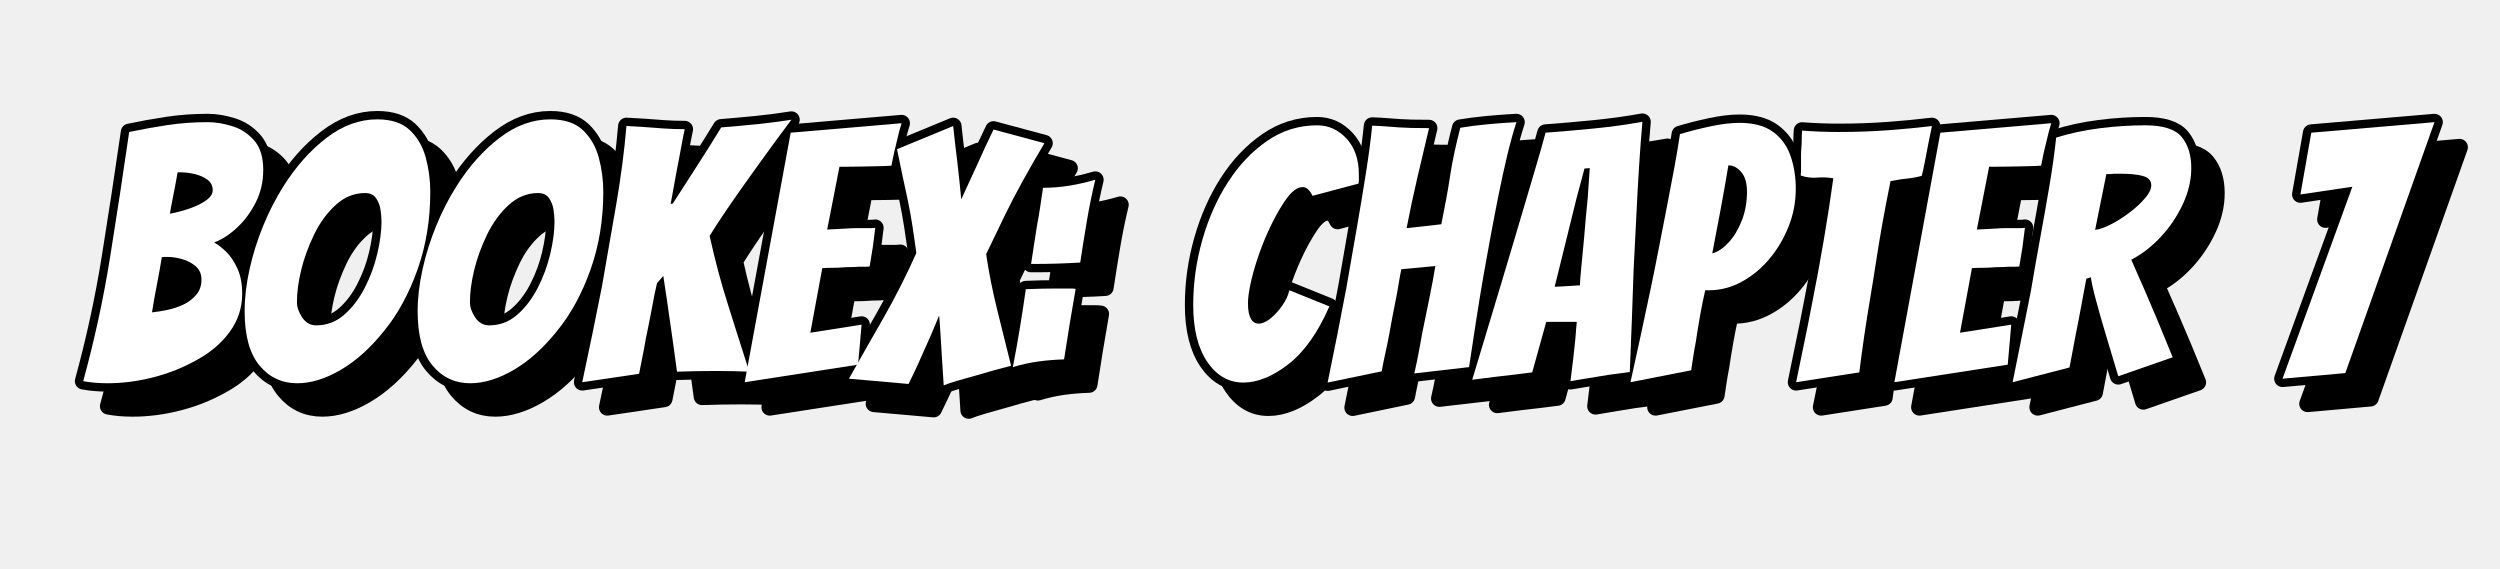
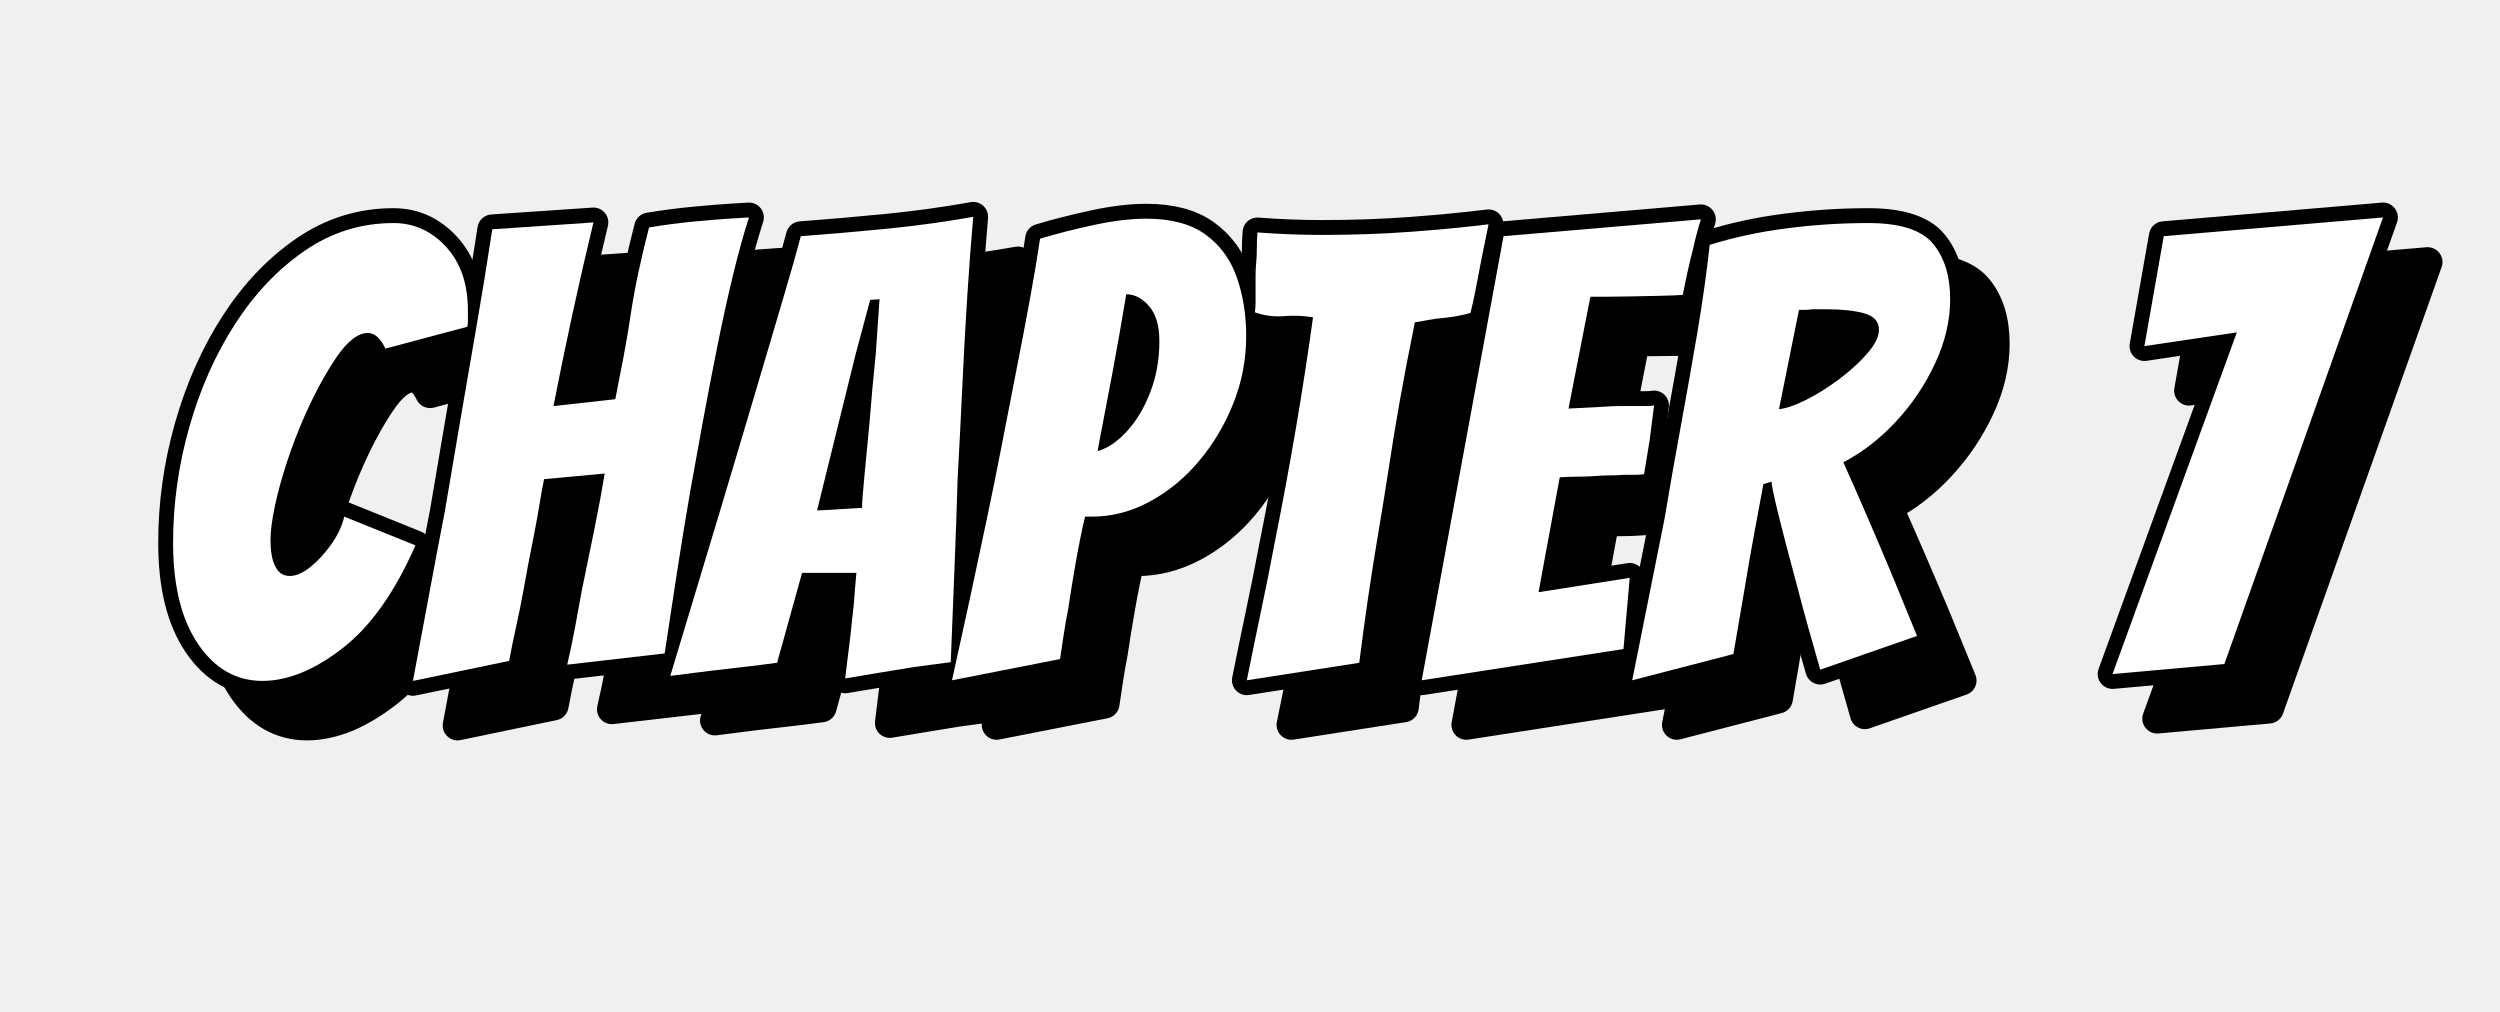
- <svg xmlns="http://www.w3.org/2000/svg" viewBox="0 0 299.2 68.0" width="299.2" height="68.0">
-   <g transform="translate(13, 48.7) scale(0.042, -0.042)" fill="#000" stroke="#000" stroke-width="47.6" stroke-linejoin="round">
+ <svg xmlns="http://www.w3.org/2000/svg" viewBox="0 0 168.1 68.0" width="168.1" height="68.0">
+   <g transform="translate(13.0, 48.7) scale(0.042, -0.042)" fill="#000" stroke="#000" stroke-width="47.6" stroke-linejoin="round">
    <g transform="translate(0, 0)">
-       <path d="M68 -4Q31 -4 -1 2Q47 177 75.5 354.5Q104 532 130 712Q182 723 238.0 731.5Q294 740 354 740Q387 740 424.0 728.5Q461 717 486.5 687.5Q512 658 512 604Q512 554 491.0 512.0Q470 470 438.0 440.0Q406 410 372 397Q386 390 405.0 372.0Q424 354 438.0 324.0Q452 294 452 251Q452 191 416.5 142.5Q381 94 322 62Q265 30 199.0 13.0Q133 -4 68 -4ZM246 479Q277 485 305.0 495.0Q333 505 350.5 518.0Q368 531 368 546Q368 565 353.0 576.0Q338 587 317.0 592.0Q296 597 278 597H268Q261 557 255.0 527.5Q249 498 246 479ZM195 198Q215 200 239.0 205.0Q263 210 285.0 220.5Q307 231 321.5 248.5Q336 266 336 291Q336 315 320.0 329.0Q304 343 281.5 349.5Q259 356 239 356H231Q226 356 223 355Q217 318 209.0 277.0Q201 236 195 198Z" />
+       <path d="M182 -2Q119 -2 79.0 57.0Q39 116 39 219Q39 313 65.0 404.5Q91 496 138 569Q185 642 249.5 686.5Q314 731 392 731Q441 731 476.0 693.0Q511 655 511 591V579Q511 575 511.0 572.0Q511 569 510 565L379 530Q367 555 351 555Q327 555 300.5 516.0Q274 477 250 423Q234 387 221.5 349.0Q209 311 202.0 278.0Q195 245 195 224Q195 193 204 179Q211 166 226 166Q241 166 259.0 180.5Q277 195 292.5 217.0Q308 239 313 261L427 215Q378 103 310.5 50.5Q243 -2 182 -2Z" />
    </g>
-     <g transform="translate(428, 0)">
-       <path d="M181 -4Q115 -4 73.0 47.0Q31 98 31 201Q31 258 45.0 321.0Q59 384 84.0 445.0Q109 506 142 558Q195 642 264.0 695.0Q333 748 409 748Q469 748 501.5 717.5Q534 687 547.0 639.5Q560 592 560 541Q560 422 523.5 319.5Q487 217 429 146Q371 73 305.5 34.5Q240 -4 181 -4ZM235 161Q280 161 314.5 191.0Q349 221 373.0 267.5Q397 314 409.0 365.0Q421 416 421 457Q421 473 418.0 491.5Q415 510 405.0 524.0Q395 538 374 538Q328 538 291.0 504.5Q254 471 229 420Q204 368 192.0 318.0Q180 268 180 227Q180 206 195.0 183.5Q210 161 235 161Z" />
+     <g transform="translate(414, 0)">
+       <path d="M9 -2Q22 67 34.5 134.5Q47 202 60 269Q74 352 86.5 425.0Q99 498 111.5 570.0Q124 642 136 721L298 732Q281 662 264.5 586.0Q248 510 234 438L333 449Q340 484 346.5 518.5Q353 553 358 587Q363 620 370.5 654.5Q378 689 387 724Q423 730 460.0 733.5Q497 737 522.0 738.5Q547 740 547 740Q534 700 521.0 646.0Q508 592 496.0 532.0Q484 472 473.0 412.5Q462 353 453 302Q442 238 432.0 173.5Q422 109 412 42L256 24Q263 54 268.5 83.5Q274 113 279 141Q289 189 299.5 241.0Q310 293 316 330L219 321Q215 302 211.5 280.0Q208 258 203 233Q198 208 193.5 184.5Q189 161 185 138Q180 111 174.0 84.0Q168 57 163 30Z" />
    </g>
-     <g transform="translate(921, 0)">
-       <path d="M181 -4Q115 -4 73.0 47.0Q31 98 31 201Q31 258 45.0 321.0Q59 384 84.0 445.0Q109 506 142 558Q195 642 264.0 695.0Q333 748 409 748Q469 748 501.5 717.5Q534 687 547.0 639.5Q560 592 560 541Q560 422 523.5 319.5Q487 217 429 146Q371 73 305.5 34.5Q240 -4 181 -4ZM235 161Q280 161 314.5 191.0Q349 221 373.0 267.5Q397 314 409.0 365.0Q421 416 421 457Q421 473 418.0 491.5Q415 510 405.0 524.0Q395 538 374 538Q328 538 291.0 504.5Q254 471 229 420Q204 368 192.0 318.0Q180 268 180 227Q180 206 195.0 183.5Q210 161 235 161Z" />
+     <g transform="translate(856, 0)">
+       <path d="M259 2Q261 19 263.0 35.0Q265 51 267 67L273 123Q274 137 275.0 149.0Q276 161 277 171H190L150 27Q128 24 98.0 20.5Q68 17 42 14Q26 12 10.5 10.0Q-5 8 -21 6L58 268Q72 315 90.0 375.0Q108 435 126.5 498.0Q145 561 161.5 616.5Q178 672 188 710Q256 715 326.5 722.0Q397 729 464 741Q459 685 454.5 614.5Q450 544 446.5 469.0Q443 394 439 321Q437 252 434.0 178.5Q431 105 428 28Q413 26 398.0 24.0Q383 22 368 20Q343 16 313.0 11.0Q283 6 259 2ZM214 271Q220 271 236.5 272.0Q253 273 268.0 274.0Q283 275 286 275Q286 288 290.0 328.0Q294 368 298 412Q300 438 302.5 465.5Q305 493 308 522L314 609L299 608L276 522Z" />
    </g>
-     <g transform="translate(1414, 0)">
-       <path d="M7 -1Q22 69 36.0 137.0Q50 205 63 271Q84 390 104.0 506.5Q124 623 133 729L185 726Q199 725 212.5 724.0Q226 723 239 722Q254 721 269.0 720.5Q284 720 299 720Q297 712 292.5 688.0Q288 664 283.5 639.5Q279 615 277 606L259 507L265 508Q294 553 332.0 612.0Q370 671 403 725Q453 729 503.0 734.0Q553 739 603 747Q580 716 557.0 685.0Q534 654 512 623Q489 591 462.0 553.0Q435 515 410.5 478.5Q386 442 370 416Q381 366 394.0 317.0Q407 268 422 221Q437 174 452.0 126.0Q467 78 483 29Q460 30 436.0 30.5Q412 31 389 31Q360 31 333.0 30.5Q306 30 277 29Q273 61 268.0 95.5Q263 130 258 166Q253 201 248.0 235.5Q243 270 238 302L220 281Q213 252 205 207Q201 185 196.5 163.5Q192 142 188 122Q184 98 179.0 73.5Q174 49 169 23Z" />
+     <g transform="translate(1289, 0)">
+       <path d="M-3 -1Q27 134 54 263Q65 315 76.5 374.5Q88 434 100.0 495.0Q112 556 122.0 610.5Q132 665 138 706Q178 718 224.5 728.0Q271 738 308 738Q368 738 403.0 712.5Q438 687 453.0 644.0Q468 601 468 550Q468 494 447.5 442.5Q427 391 392.5 350.0Q358 309 313.5 285.0Q269 261 221 261H210Q202 227 195.0 187.0Q188 147 183 113Q179 93 176.0 73.0Q173 53 170 33ZM230 366Q253 372 276.0 396.5Q299 421 314.0 459.0Q329 497 329 542Q329 579 312.5 598.0Q296 617 276 617Q265 551 254.0 492.0Q243 433 230 366Z" />
    </g>
-     <g transform="translate(1876, 0)">
+     <g transform="translate(1668, 0)">
+       <path d="M90 -1Q101 54 112.5 108.5Q124 163 134 216Q172 406 196 580Q185 582 173.0 582.5Q161 583 150 582Q126 580 103 588Q104 596 104.0 605.5Q104 615 104 625Q104 636 104.0 646.5Q104 657 105 667Q106 678 106.0 690.5Q106 703 107 716Q133 714 159.0 713.0Q185 712 211 712Q285 712 352.5 717.0Q420 722 477 729L466 675L457 628Q452 602 448 587Q437 584 426.0 582.0Q415 580 404 579Q393 578 381.5 576.0Q370 574 359 572Q344 498 334.5 444.0Q325 390 317.5 340.5Q310 291 300 232Q283 131 270 27Z" />
+     </g>
+     <g transform="translate(2030, 0)">
      <path d="M8 -1 139 710 455 737Q448 715 443 692Q438 673 433.5 652.5Q429 632 426 616Q413 615 389.0 614.5Q365 614 340.0 613.5Q315 613 297.0 613.0Q279 613 278 613L243 434L301 437Q312 438 323.5 438.0Q335 438 346 438Q357 438 366.0 438.0Q375 438 380 439Q378 425 376.5 411.5Q375 398 373 384L364 329Q359 328 351.0 328.0Q343 328 332 328Q321 327 309.0 327.0Q297 327 286 326Q273 325 259.0 325.0Q245 325 229 324L195 140L341 163L331 49Z" />
    </g>
-     <g transform="translate(2217, 0)">
-       <path d="M234 -10Q233 10 231.5 29.5Q230 49 229 68Q228 85 227.0 101.5Q226 118 225 134Q224 151 223.0 164.5Q222 178 221 189L198 134Q191 118 183.5 101.5Q176 85 169 69Q161 50 152.0 31.5Q143 13 134 -6L-36 9Q-11 53 14.0 97.5Q39 142 64 185Q89 229 112.0 274.5Q135 320 156 367Q150 412 144.5 447.0Q139 482 132 516Q125 548 117.0 585.5Q109 623 101 663L261 729Q266 681 273 625Q276 597 279.0 570.5Q282 544 284 520L330 620Q341 645 352.5 669.5Q364 694 376 719L521 680Q486 621 459.5 573.0Q433 525 409.0 476.0Q385 427 355 364Q366 288 387.0 203.0Q408 118 426 46Q424 45 402.0 39.5Q380 34 343 23Q307 13 277.5 4.5Q248 -4 234 -10Z" />
+     <g transform="translate(2371, 0)">
+       <path d="M4 -1 56 259Q68 331 82.0 407.0Q96 483 108.5 557.0Q121 631 128 696Q185 714 251.0 722.5Q317 731 382 731Q458 731 485.5 698.0Q513 665 513 609Q513 558 489.0 506.5Q465 455 426.5 413.5Q388 372 342 348Q360 308 380.5 260.5Q401 213 419 170Q429 145 439.5 120.0Q450 95 460 70L305 16Q295 51 286.0 83.0Q277 115 269 146Q259 183 250.0 217.5Q241 252 234.5 279.0Q228 306 227 317L214 313Q208 281 199.5 235.0Q191 189 184 146L166 41ZM239 433Q257 435 283.5 448.5Q310 462 336.5 482.0Q363 502 381.0 523.0Q399 544 399 560Q399 580 375.5 586.5Q352 593 314 593H292Q286 592 281.0 592.0Q276 592 271 592Z" />
    </g>
-     <g transform="translate(2628, 0)">
-       <path d="M72 336Q76 364 80.5 391.5Q85 419 89 446Q94 472 98.0 499.0Q102 526 106 553Q144 553 181.0 559.0Q218 565 255 576Q241 518 231.0 458.5Q221 399 212 340Q180 338 147.5 337.0Q115 336 84 336ZM20 42Q31 98 40.0 153.0Q49 208 57 264Q79 265 101.5 265.5Q124 266 146 266H173Q180 266 186.0 266.0Q192 266 199 265Q195 240 190.5 215.0Q186 190 182 165Q178 140 174.0 114.5Q170 89 166 64Q129 63 92.5 58.0Q56 53 20 42Z" />
-     </g>
-     <g transform="translate(3123.0, 0)">
-       <path d="M182 -2Q119 -2 79.0 57.0Q39 116 39 219Q39 313 65.0 404.5Q91 496 138 569Q185 642 249.5 686.5Q314 731 392 731Q441 731 476.0 693.0Q511 655 511 591V579Q511 575 511.0 572.0Q511 569 510 565L379 530Q367 555 351 555Q327 555 300.5 516.0Q274 477 250 423Q234 387 221.5 349.0Q209 311 202.0 278.0Q195 245 195 224Q195 193 204 179Q211 166 226 166Q241 166 259.0 180.5Q277 195 292.5 217.0Q308 239 313 261L427 215Q378 103 310.5 50.5Q243 -2 182 -2Z" />
-     </g>
-     <g transform="translate(3537.0, 0)">
-       <path d="M8 -2Q37 138 62 271Q76 352 90.5 435.0Q105 518 117.0 594.0Q129 670 135 730Q162 729 179.5 727.5Q197 726 212.5 725.0Q228 724 247.5 723.5Q267 723 297 723Q280 652 263.5 581.0Q247 510 233 438L332 449Q339 484 345.5 518.5Q352 553 357 587Q362 620 369.5 654.5Q377 689 386 724Q422 730 459.0 733.5Q496 737 521.0 738.5Q546 740 546 740Q533 700 520.0 646.0Q507 592 495.0 532.0Q483 472 472.0 412.5Q461 353 452 302Q441 238 431.0 173.5Q421 109 411 42L255 24Q262 54 267.5 83.5Q273 113 278 141Q288 189 298.5 241.0Q309 293 315 330L218 321Q214 302 210.5 280.0Q207 258 202 233Q197 208 192.5 184.5Q188 161 184 138Q179 111 173.0 84.0Q167 57 162 30Z" />
-     </g>
-     <g transform="translate(3978.0, 0)">
-       <path d="M259 2Q261 19 263.0 35.0Q265 51 267 67L273 123Q274 137 275.0 149.0Q276 161 277 171H190L150 27Q128 24 98.0 20.5Q68 17 42 14Q26 12 10.5 10.0Q-5 8 -21 6L58 268Q72 315 90.0 375.0Q108 435 126.5 498.0Q145 561 161.5 616.5Q178 672 188 710Q256 715 326.5 722.0Q397 729 464 741Q459 685 454.5 614.5Q450 544 446.5 469.0Q443 394 439 321Q437 252 434.0 178.5Q431 105 428 28Q413 26 398.0 24.0Q383 22 368 20Q343 16 313.0 11.0Q283 6 259 2ZM214 271Q220 271 236.5 272.0Q253 273 268.0 274.0Q283 275 286 275Q286 288 290.0 328.0Q294 368 298 412Q300 438 302.5 465.5Q305 493 308 522L314 609L299 608L276 522Z" />
-     </g>
-     <g transform="translate(4411.0, 0)">
-       <path d="M-3 -1Q27 134 54 263Q65 315 76.5 374.5Q88 434 100.0 495.0Q112 556 122.0 610.5Q132 665 138 706Q178 718 224.5 728.0Q271 738 308 738Q368 738 403.0 712.5Q438 687 453.0 644.0Q468 601 468 550Q468 494 447.5 442.5Q427 391 392.5 350.0Q358 309 313.5 285.0Q269 261 221 261H210Q202 227 195.0 187.0Q188 147 183 113Q179 93 176.0 73.0Q173 53 170 33ZM230 366Q253 372 276.0 396.5Q299 421 314.0 459.0Q329 497 329 542Q329 579 312.5 598.0Q296 617 276 617Q265 551 254.0 492.0Q243 433 230 366Z" />
-     </g>
-     <g transform="translate(4790.0, 0)">
-       <path d="M90 -1Q101 54 112.5 108.5Q124 163 134 216Q172 406 196 580Q185 582 173.0 582.5Q161 583 150 582Q126 580 103 588Q104 596 104.0 605.5Q104 615 104 625Q104 636 104.0 646.5Q104 657 105 667Q106 678 106.0 690.5Q106 703 107 716Q133 714 159.0 713.0Q185 712 211 712Q285 712 352.5 717.0Q420 722 477 729L466 675L457 628Q452 602 448 587Q437 584 426.0 582.0Q415 580 404 579Q393 578 381.5 576.0Q370 574 359 572Q344 498 334.5 444.0Q325 390 317.5 340.5Q310 291 300 232Q283 131 270 27Z" />
-     </g>
-     <g transform="translate(5152.0, 0)">
-       <path d="M8 -1 139 710 455 737Q448 715 443 692Q438 673 433.5 652.5Q429 632 426 616Q413 615 389.0 614.5Q365 614 340.0 613.5Q315 613 297.0 613.0Q279 613 278 613L243 434L301 437Q312 438 323.5 438.0Q335 438 346 438Q357 438 366.0 438.0Q375 438 380 439Q378 425 376.5 411.5Q375 398 373 384L364 329Q359 328 351.0 328.0Q343 328 332 328Q321 327 309.0 327.0Q297 327 286 326Q273 325 259.0 325.0Q245 325 229 324L195 140L341 163L331 49Z" />
-     </g>
-     <g transform="translate(5493.0, 0)">
-       <path d="M4 -1 56 259Q68 331 82.0 407.0Q96 483 108.5 557.0Q121 631 128 696Q185 714 251.0 722.5Q317 731 382 731Q458 731 485.5 698.0Q513 665 513 609Q513 558 489.0 506.5Q465 455 426.5 413.5Q388 372 342 348Q360 308 380.5 260.5Q401 213 419 170Q429 145 439.5 120.0Q450 95 460 70L305 16L269 136Q254 186 241.5 232.5Q229 279 227 298L214 294Q211 278 207.5 259.5Q204 241 200 219Q196 197 192.0 176.5Q188 156 184 136L166 41ZM239 433Q257 435 283.5 448.5Q310 462 336.5 482.0Q363 502 381.0 523.0Q399 544 399 560Q399 580 375.5 586.5Q352 593 314 593H292Q286 592 281.0 592.0Q276 592 271 592Z" />
-     </g>
-     <g transform="translate(6237.0, 0)">
+     <g transform="translate(3115, 0)">
      <path d="M29 9 228 556 80 534 111 710 462 740 208 25Z" />
    </g>
  </g>
-   <g transform="translate(10, 45.7) scale(0.042, -0.042)" fill="#000" stroke="#000" stroke-width="47.6" stroke-linejoin="round">
+   <g transform="translate(10.0, 45.7) scale(0.042, -0.042)" fill="#000" stroke="#000" stroke-width="47.6" stroke-linejoin="round">
    <g transform="translate(0, 0)">
-       <path d="M68 -4Q31 -4 -1 2Q47 177 75.5 354.5Q104 532 130 712Q182 723 238.0 731.5Q294 740 354 740Q387 740 424.0 728.5Q461 717 486.5 687.5Q512 658 512 604Q512 554 491.0 512.0Q470 470 438.0 440.0Q406 410 372 397Q386 390 405.0 372.0Q424 354 438.0 324.0Q452 294 452 251Q452 191 416.5 142.5Q381 94 322 62Q265 30 199.0 13.0Q133 -4 68 -4ZM246 479Q277 485 305.0 495.0Q333 505 350.5 518.0Q368 531 368 546Q368 565 353.0 576.0Q338 587 317.0 592.0Q296 597 278 597H268Q261 557 255.0 527.5Q249 498 246 479ZM195 198Q215 200 239.0 205.0Q263 210 285.0 220.5Q307 231 321.5 248.5Q336 266 336 291Q336 315 320.0 329.0Q304 343 281.5 349.5Q259 356 239 356H231Q226 356 223 355Q217 318 209.0 277.0Q201 236 195 198Z" />
+       <path d="M182 -2Q119 -2 79.0 57.0Q39 116 39 219Q39 313 65.0 404.5Q91 496 138 569Q185 642 249.5 686.5Q314 731 392 731Q441 731 476.0 693.0Q511 655 511 591V579Q511 575 511.0 572.0Q511 569 510 565L379 530Q367 555 351 555Q327 555 300.5 516.0Q274 477 250 423Q234 387 221.5 349.0Q209 311 202.0 278.0Q195 245 195 224Q195 193 204 179Q211 166 226 166Q241 166 259.0 180.5Q277 195 292.5 217.0Q308 239 313 261L427 215Q378 103 310.5 50.5Q243 -2 182 -2Z" />
    </g>
-     <g transform="translate(428, 0)">
-       <path d="M181 -4Q115 -4 73.0 47.0Q31 98 31 201Q31 258 45.0 321.0Q59 384 84.0 445.0Q109 506 142 558Q195 642 264.0 695.0Q333 748 409 748Q469 748 501.5 717.5Q534 687 547.0 639.5Q560 592 560 541Q560 422 523.5 319.5Q487 217 429 146Q371 73 305.5 34.5Q240 -4 181 -4ZM235 161Q280 161 314.5 191.0Q349 221 373.0 267.5Q397 314 409.0 365.0Q421 416 421 457Q421 473 418.0 491.5Q415 510 405.0 524.0Q395 538 374 538Q328 538 291.0 504.5Q254 471 229 420Q204 368 192.0 318.0Q180 268 180 227Q180 206 195.0 183.5Q210 161 235 161Z" />
+     <g transform="translate(414, 0)">
+       <path d="M9 -2Q22 67 34.5 134.5Q47 202 60 269Q74 352 86.5 425.0Q99 498 111.5 570.0Q124 642 136 721L298 732Q281 662 264.5 586.0Q248 510 234 438L333 449Q340 484 346.5 518.5Q353 553 358 587Q363 620 370.5 654.5Q378 689 387 724Q423 730 460.0 733.5Q497 737 522.0 738.5Q547 740 547 740Q534 700 521.0 646.0Q508 592 496.0 532.0Q484 472 473.0 412.5Q462 353 453 302Q442 238 432.0 173.5Q422 109 412 42L256 24Q263 54 268.5 83.5Q274 113 279 141Q289 189 299.5 241.0Q310 293 316 330L219 321Q215 302 211.5 280.0Q208 258 203 233Q198 208 193.5 184.5Q189 161 185 138Q180 111 174.0 84.0Q168 57 163 30Z" />
    </g>
-     <g transform="translate(921, 0)">
-       <path d="M181 -4Q115 -4 73.0 47.0Q31 98 31 201Q31 258 45.0 321.0Q59 384 84.0 445.0Q109 506 142 558Q195 642 264.0 695.0Q333 748 409 748Q469 748 501.5 717.5Q534 687 547.0 639.5Q560 592 560 541Q560 422 523.5 319.5Q487 217 429 146Q371 73 305.5 34.5Q240 -4 181 -4ZM235 161Q280 161 314.5 191.0Q349 221 373.0 267.5Q397 314 409.0 365.0Q421 416 421 457Q421 473 418.0 491.5Q415 510 405.0 524.0Q395 538 374 538Q328 538 291.0 504.5Q254 471 229 420Q204 368 192.0 318.0Q180 268 180 227Q180 206 195.0 183.5Q210 161 235 161Z" />
+     <g transform="translate(856, 0)">
+       <path d="M259 2Q261 19 263.0 35.0Q265 51 267 67L273 123Q274 137 275.0 149.0Q276 161 277 171H190L150 27Q128 24 98.0 20.5Q68 17 42 14Q26 12 10.5 10.0Q-5 8 -21 6L58 268Q72 315 90.0 375.0Q108 435 126.5 498.0Q145 561 161.5 616.5Q178 672 188 710Q256 715 326.5 722.0Q397 729 464 741Q459 685 454.5 614.5Q450 544 446.5 469.0Q443 394 439 321Q437 252 434.0 178.5Q431 105 428 28Q413 26 398.0 24.0Q383 22 368 20Q343 16 313.0 11.0Q283 6 259 2ZM214 271Q220 271 236.5 272.0Q253 273 268.0 274.0Q283 275 286 275Q286 288 290.0 328.0Q294 368 298 412Q300 438 302.5 465.5Q305 493 308 522L314 609L299 608L276 522Z" />
    </g>
-     <g transform="translate(1414, 0)">
-       <path d="M7 -1Q22 69 36.0 137.0Q50 205 63 271Q84 390 104.0 506.5Q124 623 133 729L185 726Q199 725 212.5 724.0Q226 723 239 722Q254 721 269.0 720.5Q284 720 299 720Q297 712 292.5 688.0Q288 664 283.5 639.5Q279 615 277 606L259 507L265 508Q294 553 332.0 612.0Q370 671 403 725Q453 729 503.0 734.0Q553 739 603 747Q580 716 557.0 685.0Q534 654 512 623Q489 591 462.0 553.0Q435 515 410.5 478.5Q386 442 370 416Q381 366 394.0 317.0Q407 268 422 221Q437 174 452.0 126.0Q467 78 483 29Q460 30 436.0 30.5Q412 31 389 31Q360 31 333.0 30.5Q306 30 277 29Q273 61 268.0 95.5Q263 130 258 166Q253 201 248.0 235.5Q243 270 238 302L220 281Q213 252 205 207Q201 185 196.5 163.5Q192 142 188 122Q184 98 179.0 73.5Q174 49 169 23Z" />
+     <g transform="translate(1289, 0)">
+       <path d="M-3 -1Q27 134 54 263Q65 315 76.5 374.5Q88 434 100.0 495.0Q112 556 122.0 610.5Q132 665 138 706Q178 718 224.5 728.0Q271 738 308 738Q368 738 403.0 712.5Q438 687 453.0 644.0Q468 601 468 550Q468 494 447.5 442.5Q427 391 392.5 350.0Q358 309 313.5 285.0Q269 261 221 261H210Q202 227 195.0 187.0Q188 147 183 113Q179 93 176.0 73.0Q173 53 170 33ZM230 366Q253 372 276.0 396.5Q299 421 314.0 459.0Q329 497 329 542Q329 579 312.5 598.0Q296 617 276 617Q265 551 254.0 492.0Q243 433 230 366Z" />
    </g>
-     <g transform="translate(1876, 0)">
+     <g transform="translate(1668, 0)">
+       <path d="M90 -1Q101 54 112.5 108.5Q124 163 134 216Q172 406 196 580Q185 582 173.0 582.5Q161 583 150 582Q126 580 103 588Q104 596 104.0 605.5Q104 615 104 625Q104 636 104.0 646.5Q104 657 105 667Q106 678 106.0 690.5Q106 703 107 716Q133 714 159.0 713.0Q185 712 211 712Q285 712 352.5 717.0Q420 722 477 729L466 675L457 628Q452 602 448 587Q437 584 426.0 582.0Q415 580 404 579Q393 578 381.5 576.0Q370 574 359 572Q344 498 334.5 444.0Q325 390 317.5 340.5Q310 291 300 232Q283 131 270 27Z" />
+     </g>
+     <g transform="translate(2030, 0)">
      <path d="M8 -1 139 710 455 737Q448 715 443 692Q438 673 433.5 652.5Q429 632 426 616Q413 615 389.0 614.5Q365 614 340.0 613.5Q315 613 297.0 613.0Q279 613 278 613L243 434L301 437Q312 438 323.5 438.0Q335 438 346 438Q357 438 366.0 438.0Q375 438 380 439Q378 425 376.5 411.5Q375 398 373 384L364 329Q359 328 351.0 328.0Q343 328 332 328Q321 327 309.0 327.0Q297 327 286 326Q273 325 259.0 325.0Q245 325 229 324L195 140L341 163L331 49Z" />
    </g>
-     <g transform="translate(2217, 0)">
-       <path d="M234 -10Q233 10 231.5 29.5Q230 49 229 68Q228 85 227.0 101.5Q226 118 225 134Q224 151 223.0 164.5Q222 178 221 189L198 134Q191 118 183.5 101.5Q176 85 169 69Q161 50 152.0 31.5Q143 13 134 -6L-36 9Q-11 53 14.0 97.5Q39 142 64 185Q89 229 112.0 274.5Q135 320 156 367Q150 412 144.5 447.0Q139 482 132 516Q125 548 117.0 585.5Q109 623 101 663L261 729Q266 681 273 625Q276 597 279.0 570.5Q282 544 284 520L330 620Q341 645 352.5 669.5Q364 694 376 719L521 680Q486 621 459.5 573.0Q433 525 409.0 476.0Q385 427 355 364Q366 288 387.0 203.0Q408 118 426 46Q424 45 402.0 39.5Q380 34 343 23Q307 13 277.5 4.5Q248 -4 234 -10Z" />
+     <g transform="translate(2371, 0)">
+       <path d="M4 -1 56 259Q68 331 82.0 407.0Q96 483 108.5 557.0Q121 631 128 696Q185 714 251.0 722.5Q317 731 382 731Q458 731 485.5 698.0Q513 665 513 609Q513 558 489.0 506.5Q465 455 426.5 413.5Q388 372 342 348Q360 308 380.5 260.5Q401 213 419 170Q429 145 439.5 120.0Q450 95 460 70L305 16Q295 51 286.0 83.0Q277 115 269 146Q259 183 250.0 217.5Q241 252 234.5 279.0Q228 306 227 317L214 313Q208 281 199.5 235.0Q191 189 184 146L166 41ZM239 433Q257 435 283.5 448.5Q310 462 336.5 482.0Q363 502 381.0 523.0Q399 544 399 560Q399 580 375.5 586.5Q352 593 314 593H292Q286 592 281.0 592.0Q276 592 271 592Z" />
    </g>
-     <g transform="translate(2628, 0)">
-       <path d="M72 336Q76 364 80.5 391.5Q85 419 89 446Q94 472 98.0 499.0Q102 526 106 553Q144 553 181.0 559.0Q218 565 255 576Q241 518 231.0 458.5Q221 399 212 340Q180 338 147.5 337.0Q115 336 84 336ZM20 42Q31 98 40.0 153.0Q49 208 57 264Q79 265 101.5 265.5Q124 266 146 266H173Q180 266 186.0 266.0Q192 266 199 265Q195 240 190.5 215.0Q186 190 182 165Q178 140 174.0 114.5Q170 89 166 64Q129 63 92.5 58.0Q56 53 20 42Z" />
-     </g>
-     <g transform="translate(3123.0, 0)">
-       <path d="M182 -2Q119 -2 79.0 57.0Q39 116 39 219Q39 313 65.0 404.5Q91 496 138 569Q185 642 249.5 686.5Q314 731 392 731Q441 731 476.0 693.0Q511 655 511 591V579Q511 575 511.0 572.0Q511 569 510 565L379 530Q367 555 351 555Q327 555 300.5 516.0Q274 477 250 423Q234 387 221.5 349.0Q209 311 202.0 278.0Q195 245 195 224Q195 193 204 179Q211 166 226 166Q241 166 259.0 180.5Q277 195 292.5 217.0Q308 239 313 261L427 215Q378 103 310.5 50.5Q243 -2 182 -2Z" />
-     </g>
-     <g transform="translate(3537.0, 0)">
-       <path d="M8 -2Q37 138 62 271Q76 352 90.5 435.0Q105 518 117.0 594.0Q129 670 135 730Q162 729 179.5 727.5Q197 726 212.5 725.0Q228 724 247.5 723.5Q267 723 297 723Q280 652 263.5 581.0Q247 510 233 438L332 449Q339 484 345.5 518.5Q352 553 357 587Q362 620 369.5 654.5Q377 689 386 724Q422 730 459.0 733.5Q496 737 521.0 738.5Q546 740 546 740Q533 700 520.0 646.0Q507 592 495.0 532.0Q483 472 472.0 412.5Q461 353 452 302Q441 238 431.0 173.5Q421 109 411 42L255 24Q262 54 267.5 83.5Q273 113 278 141Q288 189 298.5 241.0Q309 293 315 330L218 321Q214 302 210.5 280.0Q207 258 202 233Q197 208 192.5 184.5Q188 161 184 138Q179 111 173.0 84.0Q167 57 162 30Z" />
-     </g>
-     <g transform="translate(3978.0, 0)">
-       <path d="M259 2Q261 19 263.0 35.0Q265 51 267 67L273 123Q274 137 275.0 149.0Q276 161 277 171H190L150 27Q128 24 98.0 20.5Q68 17 42 14Q26 12 10.5 10.0Q-5 8 -21 6L58 268Q72 315 90.0 375.0Q108 435 126.5 498.0Q145 561 161.5 616.5Q178 672 188 710Q256 715 326.5 722.0Q397 729 464 741Q459 685 454.5 614.5Q450 544 446.5 469.0Q443 394 439 321Q437 252 434.0 178.5Q431 105 428 28Q413 26 398.0 24.0Q383 22 368 20Q343 16 313.0 11.0Q283 6 259 2ZM214 271Q220 271 236.5 272.0Q253 273 268.0 274.0Q283 275 286 275Q286 288 290.0 328.0Q294 368 298 412Q300 438 302.5 465.5Q305 493 308 522L314 609L299 608L276 522Z" />
-     </g>
-     <g transform="translate(4411.0, 0)">
-       <path d="M-3 -1Q27 134 54 263Q65 315 76.5 374.5Q88 434 100.0 495.0Q112 556 122.0 610.5Q132 665 138 706Q178 718 224.5 728.0Q271 738 308 738Q368 738 403.0 712.5Q438 687 453.0 644.0Q468 601 468 550Q468 494 447.5 442.5Q427 391 392.5 350.0Q358 309 313.5 285.0Q269 261 221 261H210Q202 227 195.0 187.0Q188 147 183 113Q179 93 176.0 73.0Q173 53 170 33ZM230 366Q253 372 276.0 396.5Q299 421 314.0 459.0Q329 497 329 542Q329 579 312.5 598.0Q296 617 276 617Q265 551 254.0 492.0Q243 433 230 366Z" />
-     </g>
-     <g transform="translate(4790.0, 0)">
-       <path d="M90 -1Q101 54 112.5 108.5Q124 163 134 216Q172 406 196 580Q185 582 173.0 582.5Q161 583 150 582Q126 580 103 588Q104 596 104.0 605.5Q104 615 104 625Q104 636 104.0 646.5Q104 657 105 667Q106 678 106.0 690.5Q106 703 107 716Q133 714 159.0 713.0Q185 712 211 712Q285 712 352.5 717.0Q420 722 477 729L466 675L457 628Q452 602 448 587Q437 584 426.0 582.0Q415 580 404 579Q393 578 381.5 576.0Q370 574 359 572Q344 498 334.5 444.0Q325 390 317.5 340.5Q310 291 300 232Q283 131 270 27Z" />
-     </g>
-     <g transform="translate(5152.0, 0)">
-       <path d="M8 -1 139 710 455 737Q448 715 443 692Q438 673 433.5 652.5Q429 632 426 616Q413 615 389.0 614.5Q365 614 340.0 613.5Q315 613 297.0 613.0Q279 613 278 613L243 434L301 437Q312 438 323.5 438.0Q335 438 346 438Q357 438 366.0 438.0Q375 438 380 439Q378 425 376.5 411.5Q375 398 373 384L364 329Q359 328 351.0 328.0Q343 328 332 328Q321 327 309.0 327.0Q297 327 286 326Q273 325 259.0 325.0Q245 325 229 324L195 140L341 163L331 49Z" />
-     </g>
-     <g transform="translate(5493.0, 0)">
-       <path d="M4 -1 56 259Q68 331 82.0 407.0Q96 483 108.5 557.0Q121 631 128 696Q185 714 251.0 722.5Q317 731 382 731Q458 731 485.5 698.0Q513 665 513 609Q513 558 489.0 506.5Q465 455 426.5 413.5Q388 372 342 348Q360 308 380.5 260.5Q401 213 419 170Q429 145 439.5 120.0Q450 95 460 70L305 16L269 136Q254 186 241.5 232.5Q229 279 227 298L214 294Q211 278 207.5 259.5Q204 241 200 219Q196 197 192.0 176.5Q188 156 184 136L166 41ZM239 433Q257 435 283.5 448.5Q310 462 336.5 482.0Q363 502 381.0 523.0Q399 544 399 560Q399 580 375.5 586.5Q352 593 314 593H292Q286 592 281.0 592.0Q276 592 271 592Z" />
-     </g>
-     <g transform="translate(6237.0, 0)">
+     <g transform="translate(3115, 0)">
      <path d="M29 9 228 556 80 534 111 710 462 740 208 25Z" />
    </g>
  </g>
-   <g transform="translate(10, 45.7) scale(0.042, -0.042)" fill="#FFFFFF" stroke="none">
+   <g transform="translate(10.0, 45.7) scale(0.042, -0.042)" fill="#FFFFFF" stroke="none">
    <g transform="translate(0, 0)">
-       <path d="M68 -4Q31 -4 -1 2Q47 177 75.5 354.5Q104 532 130 712Q182 723 238.0 731.5Q294 740 354 740Q387 740 424.0 728.5Q461 717 486.5 687.5Q512 658 512 604Q512 554 491.0 512.0Q470 470 438.0 440.0Q406 410 372 397Q386 390 405.0 372.0Q424 354 438.0 324.0Q452 294 452 251Q452 191 416.5 142.5Q381 94 322 62Q265 30 199.0 13.0Q133 -4 68 -4ZM246 479Q277 485 305.0 495.0Q333 505 350.5 518.0Q368 531 368 546Q368 565 353.0 576.0Q338 587 317.0 592.0Q296 597 278 597H268Q261 557 255.0 527.5Q249 498 246 479ZM195 198Q215 200 239.0 205.0Q263 210 285.0 220.5Q307 231 321.5 248.5Q336 266 336 291Q336 315 320.0 329.0Q304 343 281.5 349.5Q259 356 239 356H231Q226 356 223 355Q217 318 209.0 277.0Q201 236 195 198Z" />
+       <path d="M182 -2Q119 -2 79.0 57.0Q39 116 39 219Q39 313 65.0 404.5Q91 496 138 569Q185 642 249.5 686.5Q314 731 392 731Q441 731 476.0 693.0Q511 655 511 591V579Q511 575 511.0 572.0Q511 569 510 565L379 530Q367 555 351 555Q327 555 300.5 516.0Q274 477 250 423Q234 387 221.5 349.0Q209 311 202.0 278.0Q195 245 195 224Q195 193 204 179Q211 166 226 166Q241 166 259.0 180.5Q277 195 292.5 217.0Q308 239 313 261L427 215Q378 103 310.5 50.5Q243 -2 182 -2Z" />
    </g>
-     <g transform="translate(428, 0)">
-       <path d="M181 -4Q115 -4 73.0 47.0Q31 98 31 201Q31 258 45.0 321.0Q59 384 84.0 445.0Q109 506 142 558Q195 642 264.0 695.0Q333 748 409 748Q469 748 501.5 717.5Q534 687 547.0 639.5Q560 592 560 541Q560 422 523.5 319.5Q487 217 429 146Q371 73 305.5 34.5Q240 -4 181 -4ZM235 161Q280 161 314.5 191.0Q349 221 373.0 267.5Q397 314 409.0 365.0Q421 416 421 457Q421 473 418.0 491.5Q415 510 405.0 524.0Q395 538 374 538Q328 538 291.0 504.5Q254 471 229 420Q204 368 192.0 318.0Q180 268 180 227Q180 206 195.0 183.5Q210 161 235 161Z" />
+     <g transform="translate(414, 0)">
+       <path d="M9 -2Q22 67 34.5 134.5Q47 202 60 269Q74 352 86.5 425.0Q99 498 111.5 570.0Q124 642 136 721L298 732Q281 662 264.5 586.0Q248 510 234 438L333 449Q340 484 346.5 518.5Q353 553 358 587Q363 620 370.5 654.5Q378 689 387 724Q423 730 460.0 733.5Q497 737 522.0 738.5Q547 740 547 740Q534 700 521.0 646.0Q508 592 496.0 532.0Q484 472 473.0 412.5Q462 353 453 302Q442 238 432.0 173.5Q422 109 412 42L256 24Q263 54 268.5 83.5Q274 113 279 141Q289 189 299.5 241.0Q310 293 316 330L219 321Q215 302 211.5 280.0Q208 258 203 233Q198 208 193.5 184.5Q189 161 185 138Q180 111 174.0 84.0Q168 57 163 30Z" />
    </g>
-     <g transform="translate(921, 0)">
-       <path d="M181 -4Q115 -4 73.0 47.0Q31 98 31 201Q31 258 45.0 321.0Q59 384 84.0 445.0Q109 506 142 558Q195 642 264.0 695.0Q333 748 409 748Q469 748 501.5 717.5Q534 687 547.0 639.5Q560 592 560 541Q560 422 523.5 319.5Q487 217 429 146Q371 73 305.5 34.5Q240 -4 181 -4ZM235 161Q280 161 314.5 191.0Q349 221 373.0 267.5Q397 314 409.0 365.0Q421 416 421 457Q421 473 418.0 491.5Q415 510 405.0 524.0Q395 538 374 538Q328 538 291.0 504.5Q254 471 229 420Q204 368 192.0 318.0Q180 268 180 227Q180 206 195.0 183.5Q210 161 235 161Z" />
+     <g transform="translate(856, 0)">
+       <path d="M259 2Q261 19 263.0 35.0Q265 51 267 67L273 123Q274 137 275.0 149.0Q276 161 277 171H190L150 27Q128 24 98.0 20.5Q68 17 42 14Q26 12 10.5 10.0Q-5 8 -21 6L58 268Q72 315 90.0 375.0Q108 435 126.5 498.0Q145 561 161.5 616.5Q178 672 188 710Q256 715 326.5 722.0Q397 729 464 741Q459 685 454.5 614.5Q450 544 446.5 469.0Q443 394 439 321Q437 252 434.0 178.5Q431 105 428 28Q413 26 398.0 24.0Q383 22 368 20Q343 16 313.0 11.0Q283 6 259 2ZM214 271Q220 271 236.5 272.0Q253 273 268.0 274.0Q283 275 286 275Q286 288 290.0 328.0Q294 368 298 412Q300 438 302.5 465.5Q305 493 308 522L314 609L299 608L276 522Z" />
    </g>
-     <g transform="translate(1414, 0)">
-       <path d="M7 -1Q22 69 36.0 137.0Q50 205 63 271Q84 390 104.0 506.5Q124 623 133 729L185 726Q199 725 212.5 724.0Q226 723 239 722Q254 721 269.0 720.5Q284 720 299 720Q297 712 292.5 688.0Q288 664 283.5 639.5Q279 615 277 606L259 507L265 508Q294 553 332.0 612.0Q370 671 403 725Q453 729 503.0 734.0Q553 739 603 747Q580 716 557.0 685.0Q534 654 512 623Q489 591 462.0 553.0Q435 515 410.5 478.5Q386 442 370 416Q381 366 394.0 317.0Q407 268 422 221Q437 174 452.0 126.0Q467 78 483 29Q460 30 436.0 30.5Q412 31 389 31Q360 31 333.0 30.5Q306 30 277 29Q273 61 268.0 95.5Q263 130 258 166Q253 201 248.0 235.5Q243 270 238 302L220 281Q213 252 205 207Q201 185 196.5 163.5Q192 142 188 122Q184 98 179.0 73.5Q174 49 169 23Z" />
+     <g transform="translate(1289, 0)">
+       <path d="M-3 -1Q27 134 54 263Q65 315 76.5 374.5Q88 434 100.0 495.0Q112 556 122.0 610.5Q132 665 138 706Q178 718 224.5 728.0Q271 738 308 738Q368 738 403.0 712.5Q438 687 453.0 644.0Q468 601 468 550Q468 494 447.5 442.5Q427 391 392.5 350.0Q358 309 313.5 285.0Q269 261 221 261H210Q202 227 195.0 187.0Q188 147 183 113Q179 93 176.0 73.0Q173 53 170 33ZM230 366Q253 372 276.0 396.5Q299 421 314.0 459.0Q329 497 329 542Q329 579 312.5 598.0Q296 617 276 617Q265 551 254.0 492.0Q243 433 230 366Z" />
    </g>
-     <g transform="translate(1876, 0)">
+     <g transform="translate(1668, 0)">
+       <path d="M90 -1Q101 54 112.5 108.5Q124 163 134 216Q172 406 196 580Q185 582 173.0 582.5Q161 583 150 582Q126 580 103 588Q104 596 104.0 605.5Q104 615 104 625Q104 636 104.0 646.5Q104 657 105 667Q106 678 106.0 690.5Q106 703 107 716Q133 714 159.0 713.0Q185 712 211 712Q285 712 352.5 717.0Q420 722 477 729L466 675L457 628Q452 602 448 587Q437 584 426.0 582.0Q415 580 404 579Q393 578 381.5 576.0Q370 574 359 572Q344 498 334.5 444.0Q325 390 317.5 340.5Q310 291 300 232Q283 131 270 27Z" />
+     </g>
+     <g transform="translate(2030, 0)">
      <path d="M8 -1 139 710 455 737Q448 715 443 692Q438 673 433.5 652.5Q429 632 426 616Q413 615 389.0 614.5Q365 614 340.0 613.5Q315 613 297.0 613.0Q279 613 278 613L243 434L301 437Q312 438 323.5 438.0Q335 438 346 438Q357 438 366.0 438.0Q375 438 380 439Q378 425 376.5 411.5Q375 398 373 384L364 329Q359 328 351.0 328.0Q343 328 332 328Q321 327 309.0 327.0Q297 327 286 326Q273 325 259.0 325.0Q245 325 229 324L195 140L341 163L331 49Z" />
    </g>
-     <g transform="translate(2217, 0)">
-       <path d="M234 -10Q233 10 231.5 29.5Q230 49 229 68Q228 85 227.0 101.5Q226 118 225 134Q224 151 223.0 164.5Q222 178 221 189L198 134Q191 118 183.5 101.5Q176 85 169 69Q161 50 152.0 31.5Q143 13 134 -6L-36 9Q-11 53 14.0 97.5Q39 142 64 185Q89 229 112.0 274.5Q135 320 156 367Q150 412 144.5 447.0Q139 482 132 516Q125 548 117.0 585.5Q109 623 101 663L261 729Q266 681 273 625Q276 597 279.0 570.5Q282 544 284 520L330 620Q341 645 352.5 669.5Q364 694 376 719L521 680Q486 621 459.5 573.0Q433 525 409.0 476.0Q385 427 355 364Q366 288 387.0 203.0Q408 118 426 46Q424 45 402.0 39.5Q380 34 343 23Q307 13 277.5 4.5Q248 -4 234 -10Z" />
+     <g transform="translate(2371, 0)">
+       <path d="M4 -1 56 259Q68 331 82.0 407.0Q96 483 108.5 557.0Q121 631 128 696Q185 714 251.0 722.5Q317 731 382 731Q458 731 485.5 698.0Q513 665 513 609Q513 558 489.0 506.5Q465 455 426.5 413.5Q388 372 342 348Q360 308 380.5 260.5Q401 213 419 170Q429 145 439.5 120.0Q450 95 460 70L305 16Q295 51 286.0 83.0Q277 115 269 146Q259 183 250.0 217.5Q241 252 234.5 279.0Q228 306 227 317L214 313Q208 281 199.5 235.0Q191 189 184 146L166 41ZM239 433Q257 435 283.5 448.5Q310 462 336.5 482.0Q363 502 381.0 523.0Q399 544 399 560Q399 580 375.5 586.5Q352 593 314 593H292Q286 592 281.0 592.0Q276 592 271 592Z" />
    </g>
-     <g transform="translate(2628, 0)">
-       <path d="M72 336Q76 364 80.5 391.5Q85 419 89 446Q94 472 98.0 499.0Q102 526 106 553Q144 553 181.0 559.0Q218 565 255 576Q241 518 231.0 458.5Q221 399 212 340Q180 338 147.5 337.0Q115 336 84 336ZM20 42Q31 98 40.0 153.0Q49 208 57 264Q79 265 101.5 265.5Q124 266 146 266H173Q180 266 186.0 266.0Q192 266 199 265Q195 240 190.5 215.0Q186 190 182 165Q178 140 174.0 114.5Q170 89 166 64Q129 63 92.5 58.0Q56 53 20 42Z" />
-     </g>
-     <g transform="translate(3123.0, 0)">
-       <path d="M182 -2Q119 -2 79.0 57.0Q39 116 39 219Q39 313 65.0 404.5Q91 496 138 569Q185 642 249.5 686.5Q314 731 392 731Q441 731 476.0 693.0Q511 655 511 591V579Q511 575 511.0 572.0Q511 569 510 565L379 530Q367 555 351 555Q327 555 300.5 516.0Q274 477 250 423Q234 387 221.5 349.0Q209 311 202.0 278.0Q195 245 195 224Q195 193 204 179Q211 166 226 166Q241 166 259.0 180.5Q277 195 292.5 217.0Q308 239 313 261L427 215Q378 103 310.5 50.5Q243 -2 182 -2Z" />
-     </g>
-     <g transform="translate(3537.0, 0)">
-       <path d="M8 -2Q37 138 62 271Q76 352 90.5 435.0Q105 518 117.0 594.0Q129 670 135 730Q162 729 179.5 727.5Q197 726 212.5 725.0Q228 724 247.5 723.5Q267 723 297 723Q280 652 263.5 581.0Q247 510 233 438L332 449Q339 484 345.5 518.5Q352 553 357 587Q362 620 369.5 654.5Q377 689 386 724Q422 730 459.0 733.5Q496 737 521.0 738.5Q546 740 546 740Q533 700 520.0 646.0Q507 592 495.0 532.0Q483 472 472.0 412.5Q461 353 452 302Q441 238 431.0 173.5Q421 109 411 42L255 24Q262 54 267.5 83.5Q273 113 278 141Q288 189 298.5 241.0Q309 293 315 330L218 321Q214 302 210.5 280.0Q207 258 202 233Q197 208 192.5 184.5Q188 161 184 138Q179 111 173.0 84.0Q167 57 162 30Z" />
-     </g>
-     <g transform="translate(3978.0, 0)">
-       <path d="M259 2Q261 19 263.0 35.0Q265 51 267 67L273 123Q274 137 275.0 149.0Q276 161 277 171H190L150 27Q128 24 98.0 20.5Q68 17 42 14Q26 12 10.5 10.0Q-5 8 -21 6L58 268Q72 315 90.0 375.0Q108 435 126.5 498.0Q145 561 161.5 616.5Q178 672 188 710Q256 715 326.5 722.0Q397 729 464 741Q459 685 454.5 614.5Q450 544 446.5 469.0Q443 394 439 321Q437 252 434.0 178.5Q431 105 428 28Q413 26 398.0 24.0Q383 22 368 20Q343 16 313.0 11.0Q283 6 259 2ZM214 271Q220 271 236.5 272.0Q253 273 268.0 274.0Q283 275 286 275Q286 288 290.0 328.0Q294 368 298 412Q300 438 302.5 465.5Q305 493 308 522L314 609L299 608L276 522Z" />
-     </g>
-     <g transform="translate(4411.0, 0)">
-       <path d="M-3 -1Q27 134 54 263Q65 315 76.5 374.5Q88 434 100.0 495.0Q112 556 122.0 610.5Q132 665 138 706Q178 718 224.5 728.0Q271 738 308 738Q368 738 403.0 712.5Q438 687 453.0 644.0Q468 601 468 550Q468 494 447.5 442.5Q427 391 392.5 350.0Q358 309 313.5 285.0Q269 261 221 261H210Q202 227 195.0 187.0Q188 147 183 113Q179 93 176.0 73.0Q173 53 170 33ZM230 366Q253 372 276.0 396.5Q299 421 314.0 459.0Q329 497 329 542Q329 579 312.5 598.0Q296 617 276 617Q265 551 254.0 492.0Q243 433 230 366Z" />
-     </g>
-     <g transform="translate(4790.0, 0)">
-       <path d="M90 -1Q101 54 112.5 108.5Q124 163 134 216Q172 406 196 580Q185 582 173.0 582.5Q161 583 150 582Q126 580 103 588Q104 596 104.0 605.5Q104 615 104 625Q104 636 104.0 646.5Q104 657 105 667Q106 678 106.0 690.5Q106 703 107 716Q133 714 159.0 713.0Q185 712 211 712Q285 712 352.5 717.0Q420 722 477 729L466 675L457 628Q452 602 448 587Q437 584 426.0 582.0Q415 580 404 579Q393 578 381.5 576.0Q370 574 359 572Q344 498 334.5 444.0Q325 390 317.5 340.5Q310 291 300 232Q283 131 270 27Z" />
-     </g>
-     <g transform="translate(5152.0, 0)">
-       <path d="M8 -1 139 710 455 737Q448 715 443 692Q438 673 433.5 652.5Q429 632 426 616Q413 615 389.0 614.5Q365 614 340.0 613.5Q315 613 297.0 613.0Q279 613 278 613L243 434L301 437Q312 438 323.5 438.0Q335 438 346 438Q357 438 366.0 438.0Q375 438 380 439Q378 425 376.5 411.5Q375 398 373 384L364 329Q359 328 351.0 328.0Q343 328 332 328Q321 327 309.0 327.0Q297 327 286 326Q273 325 259.0 325.0Q245 325 229 324L195 140L341 163L331 49Z" />
-     </g>
-     <g transform="translate(5493.0, 0)">
-       <path d="M4 -1 56 259Q68 331 82.0 407.0Q96 483 108.5 557.0Q121 631 128 696Q185 714 251.0 722.5Q317 731 382 731Q458 731 485.5 698.0Q513 665 513 609Q513 558 489.0 506.5Q465 455 426.5 413.5Q388 372 342 348Q360 308 380.5 260.5Q401 213 419 170Q429 145 439.5 120.0Q450 95 460 70L305 16L269 136Q254 186 241.5 232.5Q229 279 227 298L214 294Q211 278 207.5 259.5Q204 241 200 219Q196 197 192.0 176.5Q188 156 184 136L166 41ZM239 433Q257 435 283.5 448.5Q310 462 336.5 482.0Q363 502 381.0 523.0Q399 544 399 560Q399 580 375.5 586.5Q352 593 314 593H292Q286 592 281.0 592.0Q276 592 271 592Z" />
-     </g>
-     <g transform="translate(6237.0, 0)">
+     <g transform="translate(3115, 0)">
      <path d="M29 9 228 556 80 534 111 710 462 740 208 25Z" />
    </g>
  </g>
</svg>
